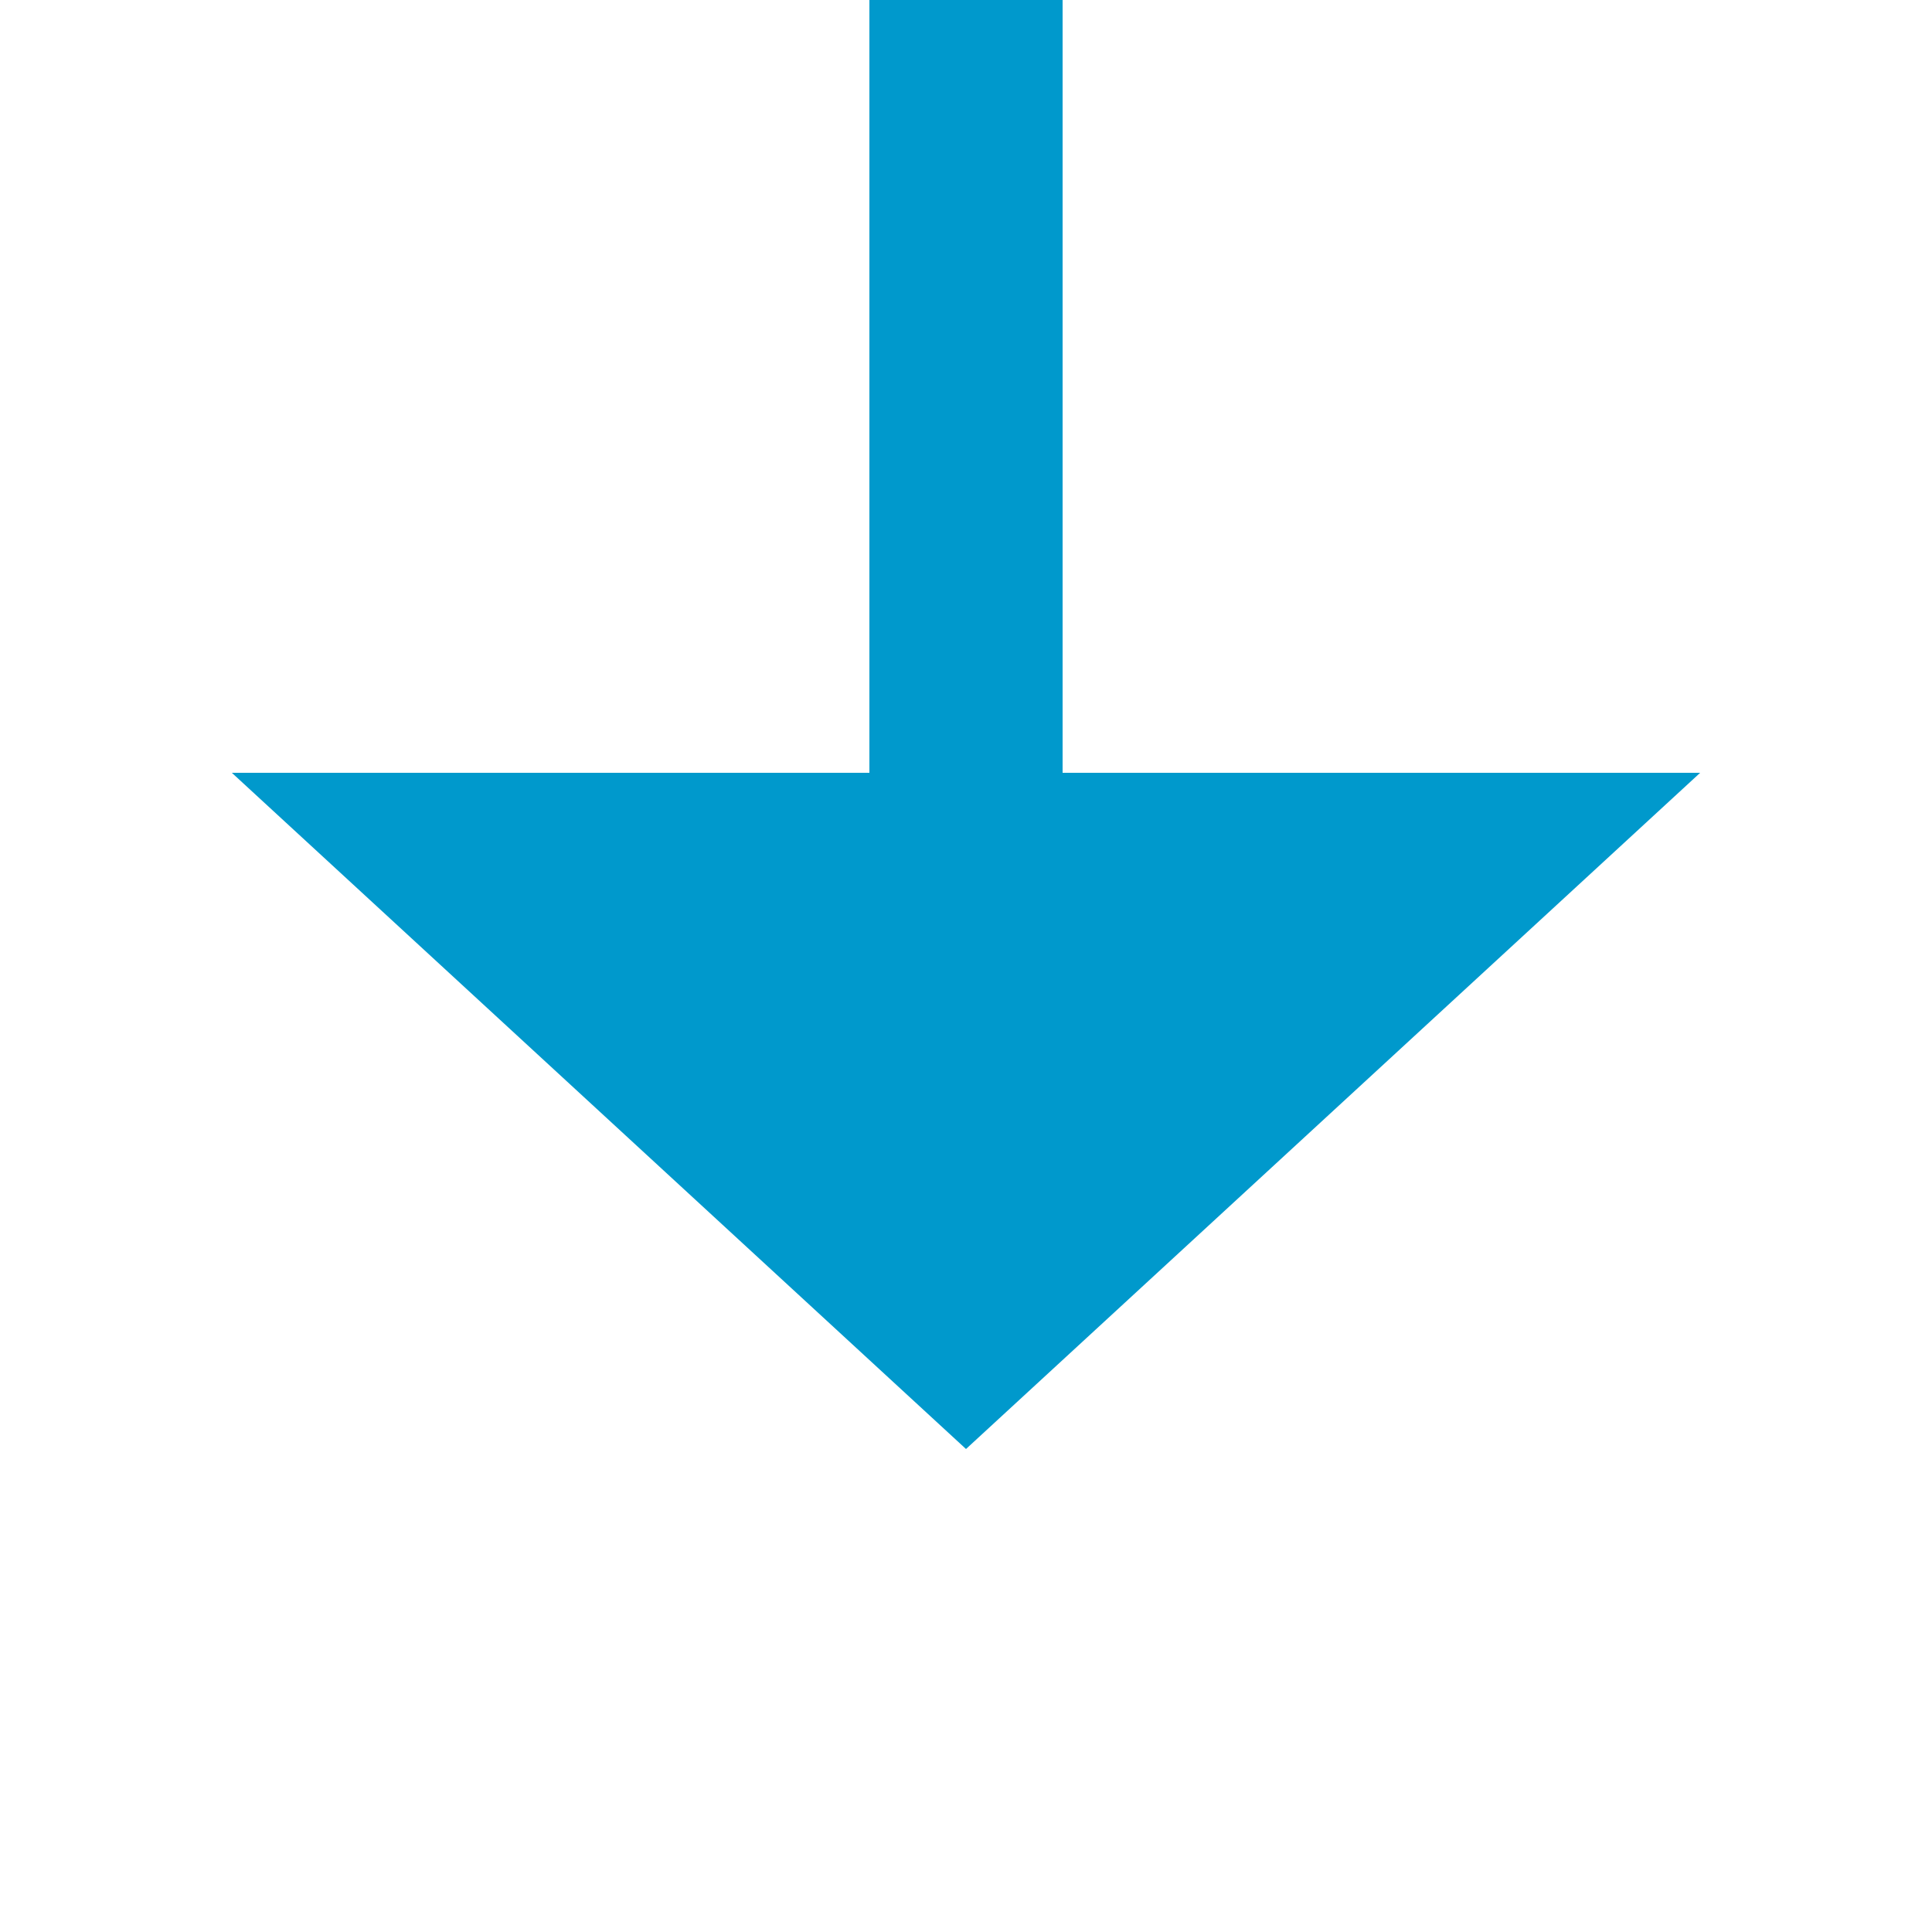
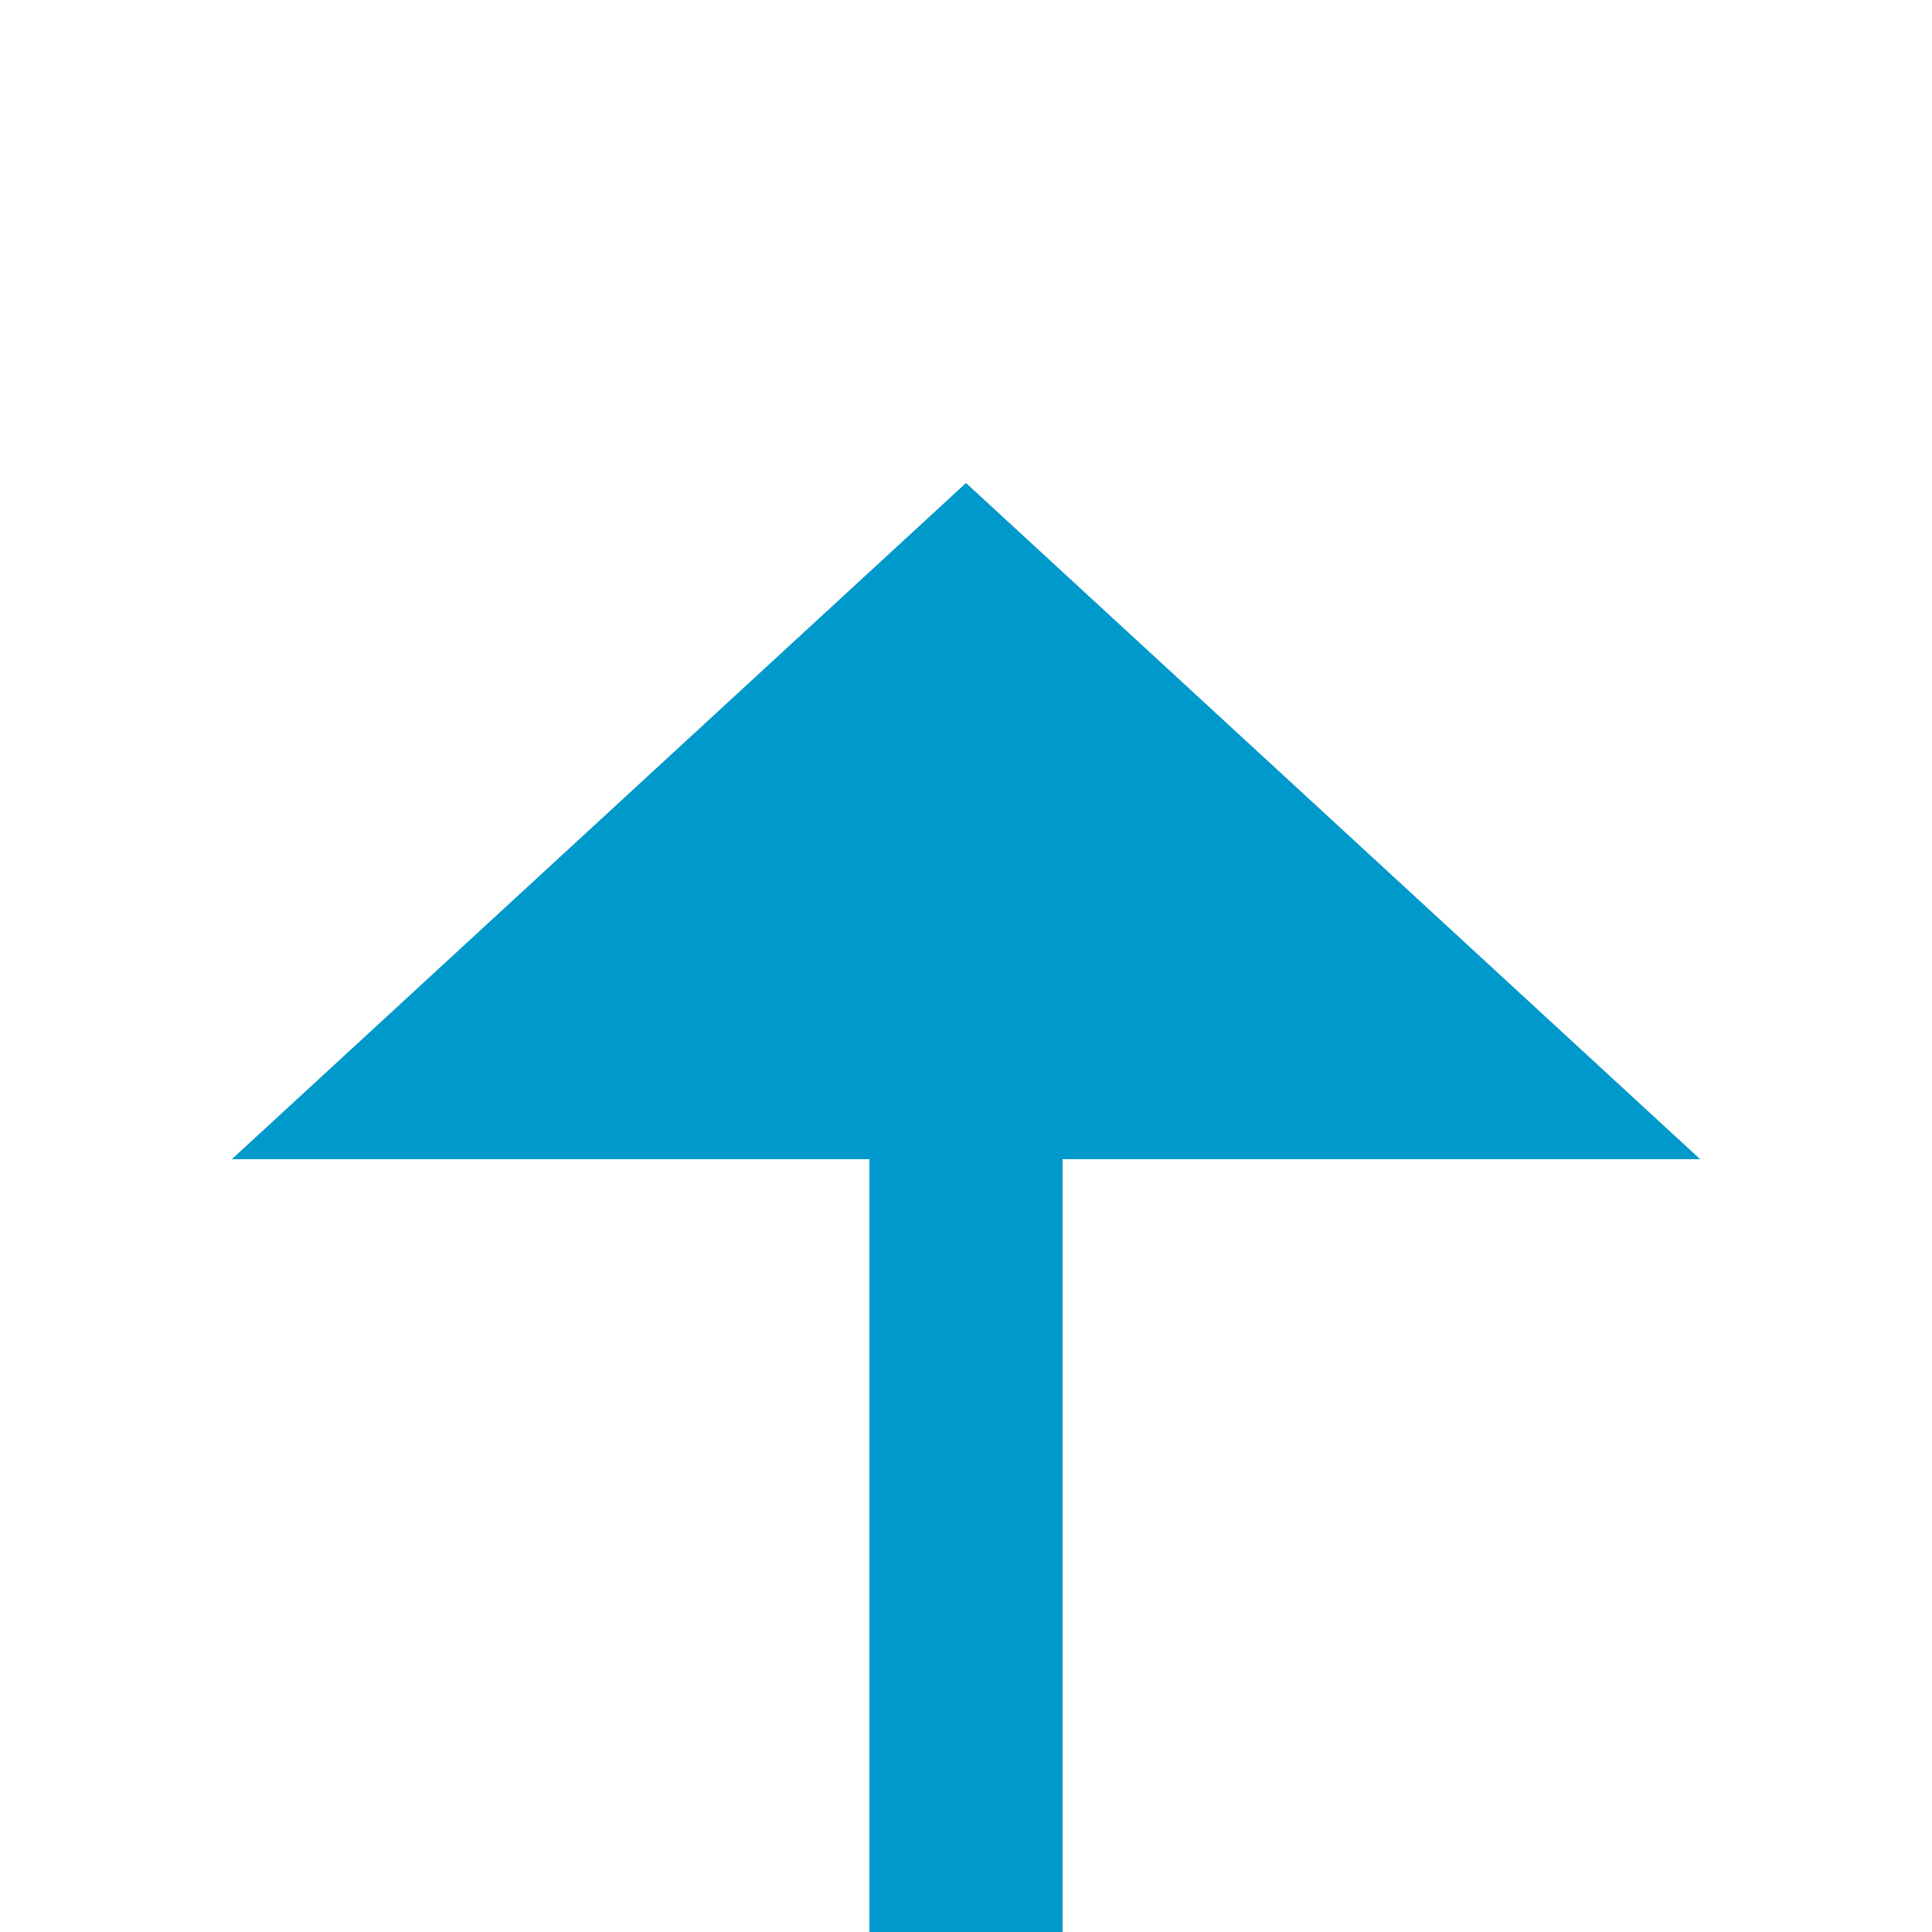
- <svg xmlns="http://www.w3.org/2000/svg" version="1.1" width="20px" height="20px" preserveAspectRatio="xMinYMid meet" viewBox="995 730  20 18">
-   <path d="M 983 544  L 1000 544  A 5 5 0 0 1 1005 549 L 1005 738  " stroke-width="2" stroke="#0099cc" fill="none" />
-   <path d="M 997.4 737  L 1005 744  L 1012.6 737  L 997.4 737  Z " fill-rule="nonzero" fill="#0099cc" stroke="none" />
+ <svg xmlns="http://www.w3.org/2000/svg" version="1.1" width="20px" height="20px" preserveAspectRatio="xMinYMid meet" viewBox="510 220  20 18">
+   <path d="M 538 544  L 525 544  A 5 5 0 0 1 520 539 L 520 230  " stroke-width="2" stroke="#0099cc" fill="none" />
+   <path d="M 527.6 231  L 520 224  L 512.4 231  L 527.6 231  Z " fill-rule="nonzero" fill="#0099cc" stroke="none" />
</svg>
